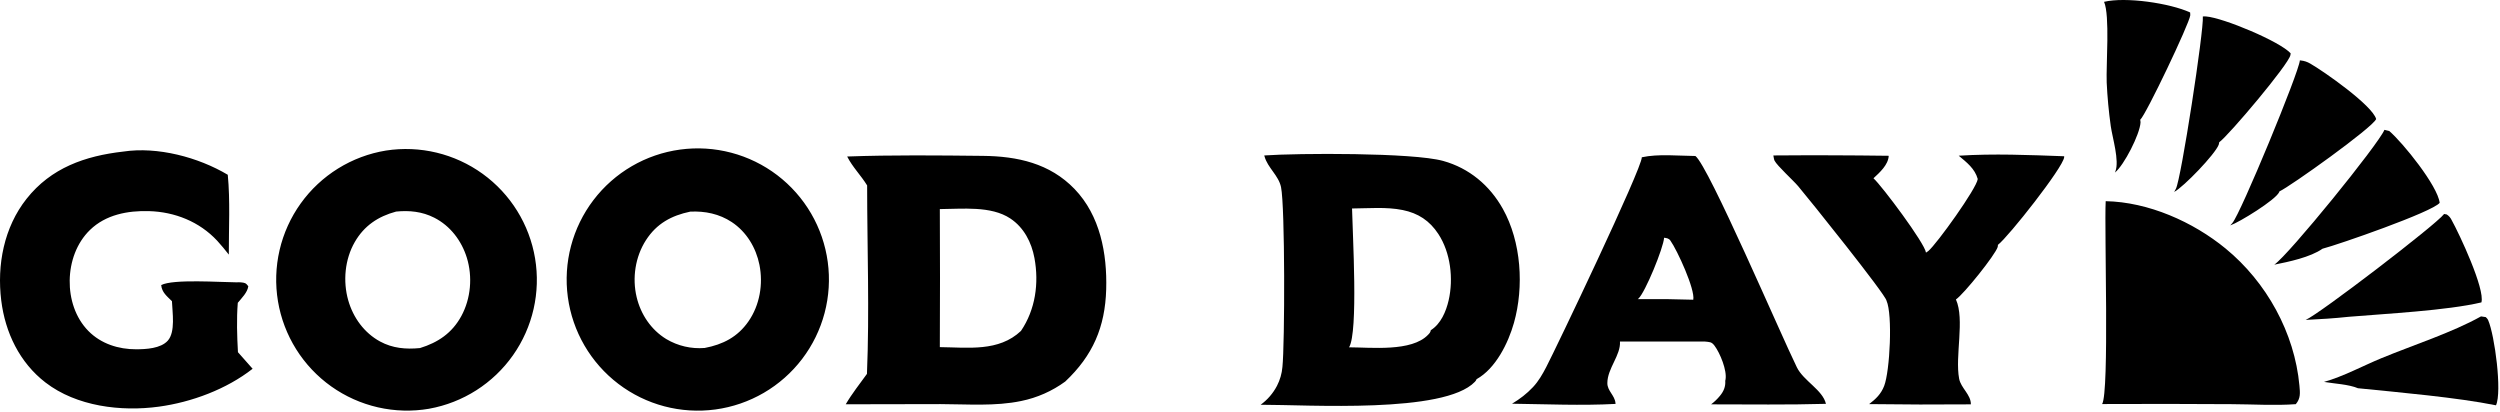
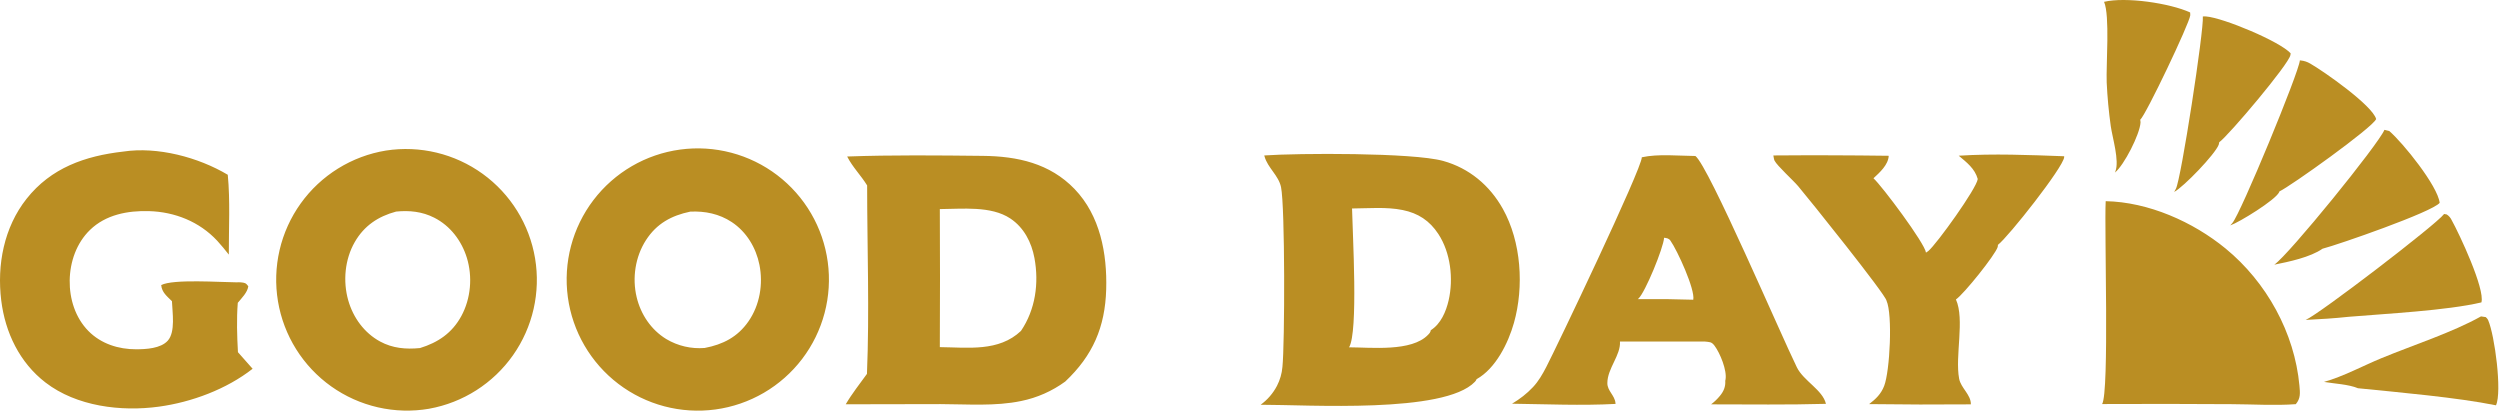
<svg xmlns="http://www.w3.org/2000/svg" width="1367" height="225" viewBox="0 0 1367 225" fill="none">
-   <path d="M1156.42 94.37L1156.69 93.74C1158.97 87.87 1155.07 75.34 1154.16 68.94C1153.06 61.04 1152.32 53.11 1151.94 45.15C1151.56 35.33 1153.76 8.47 1150.5 1C1162.34 -1.83 1186.49 1.74 1197.55 6.8C1197.59 7.2 1197.68 7.93 1197.64 8.37C1197.13 12.96 1173.37 62.85 1170.27 65.49C1170.34 65.89 1170.47 66.54 1170.44 66.97C1170.1 73.38 1161.42 90.42 1156.42 94.37ZM1188.84 104.96C1189.16 104.4 1189.45 103.83 1189.76 103.26C1192.61 98.17 1205.19 16.19 1204.51 9C1205.12 8.96 1205.71 8.94 1206.31 9C1215.71 9.74 1246.65 22.65 1252.54 29.17C1252.49 29.48 1252.46 29.8 1252.4 30.12C1251.52 35.12 1218.7 74.03 1213.46 77.79C1213.4 78.15 1213.32 78.78 1213.18 79.16C1211.14 84.43 1194.12 102.11 1188.84 104.96ZM1219.5 123.26C1219.9 122.82 1220.27 122.38 1220.66 121.94C1225.16 116.87 1257.18 39.32 1257.57 33L1258.07 33.06C1260.1 33.29 1261.54 33.79 1263.3 34.8C1270.68 39.02 1297.26 57.64 1299.28 65.09C1297.5 69.69 1252.16 102.07 1246.38 104.66C1246.34 104.8 1246.31 104.96 1246.25 105.08C1244.19 109.39 1224.59 121.48 1219.5 123.26ZM1243.58 144.73C1251.59 139.23 1300.41 79.08 1303.81 71L1306.44 71.63C1313.91 78.03 1332.96 101.63 1334.01 110.92C1329.97 115.94 1278.55 133.79 1269.95 136C1263.32 140.67 1251.51 143.14 1243.58 144.73ZM138.129 201.64C123.829 212.84 104.789 219.91 86.899 222.36C66.179 225.19 41.879 222.24 24.879 209.16C10.709 198.26 2.839 181.82 0.679 164.31C-1.741 144.84 2.179 124.31 14.519 108.71C27.919 91.76 46.529 85.27 67.349 82.89C86.149 80.04 108.439 85.98 124.549 95.57C125.919 109.8 125.069 124.91 125.119 139.22C123.098 136.602 120.973 134.067 118.749 131.62C109.039 121.2 95.599 115.85 81.469 115.44C69.869 115.1 57.809 117.37 49.209 125.73C41.819 132.9 38.259 143.16 38.109 153.33C37.959 163.41 41.169 173.71 48.339 180.99C55.239 187.99 64.789 191.01 74.459 190.99C79.819 190.97 87.859 190.59 91.739 186.28C96.039 181.49 94.239 170.75 94.019 164.68C91.289 161.98 88.489 159.85 88.149 155.88C94.599 152.46 120.719 154.35 129.319 154.38C130.069 154.36 130.849 154.31 131.599 154.38C133.899 154.62 134.379 154.67 135.769 156.51C135.319 159.93 132.149 162.98 130.019 165.58C129.319 174.53 129.619 183.63 130.109 192.58L138.129 201.64ZM234.659 223.5C225.372 225.089 215.863 224.829 206.676 222.735C197.49 220.64 188.808 216.753 181.127 211.295C173.447 205.837 166.92 198.916 161.921 190.93C156.922 182.944 153.549 174.049 151.995 164.756C150.442 155.463 150.738 145.954 152.868 136.776C154.998 127.598 158.92 118.931 164.407 111.272C169.895 103.613 176.841 97.112 184.846 92.144C192.852 87.176 201.76 83.837 211.059 82.32C229.667 79.445 248.657 84.019 263.916 95.049C279.175 106.08 289.472 122.679 292.577 141.25C295.681 159.82 291.343 178.866 280.502 194.26C269.66 209.654 253.19 220.156 234.659 223.49V223.5ZM216.549 115.7C206.779 118.34 199.149 123.4 193.999 132.33C188.529 141.82 187.439 153.83 190.439 164.3C193.129 173.68 199.159 182.02 207.809 186.72C214.669 190.45 221.969 191.08 229.649 190.32C239.549 187.28 247.229 182.08 252.269 172.8C257.469 163.23 258.469 151.31 255.269 140.93C252.379 131.62 246.219 123.48 237.439 119.03C230.809 115.67 223.879 114.97 216.539 115.69L216.549 115.7ZM391.179 223.9C372.333 226.453 353.244 221.414 338.113 209.893C322.981 198.371 313.047 181.311 310.494 162.465C307.941 143.619 312.98 124.53 324.501 109.399C336.022 94.267 353.083 84.332 371.929 81.78C381.261 80.516 390.75 81.102 399.855 83.506C408.96 85.909 417.503 90.082 424.995 95.787C432.487 101.492 438.783 108.616 443.522 116.754C448.26 124.892 451.35 133.883 452.614 143.215C453.878 152.547 453.292 162.036 450.888 171.141C448.485 180.246 444.312 188.789 438.607 196.281C432.902 203.773 425.777 210.068 417.64 214.807C409.502 219.546 400.511 222.636 391.179 223.9ZM377.419 115.72C367.119 117.88 359.059 122.25 353.219 131.3C347.359 140.39 345.609 152 348.119 162.48C350.379 171.92 355.999 180.33 364.339 185.41C370.658 189.17 377.991 190.869 385.319 190.27C395.289 188.38 403.329 184.27 409.249 175.75C415.429 166.86 417.369 155.37 415.269 144.82C413.409 135.45 408.169 126.76 400.139 121.44C393.349 116.94 385.479 115.32 377.419 115.72ZM689.309 221.32C693.052 218.615 696.113 215.075 698.249 210.98C699.909 207.768 700.921 204.262 701.229 200.66C702.539 188.16 702.679 113 700.469 102.32C699.169 96 693.159 91.72 691.449 85.56C691.389 85.37 691.349 85.18 691.309 85C709.469 83.72 772.509 83.38 789.099 87.99C803.369 91.95 814.579 101.36 821.759 114.2C831.859 132.26 833.389 156.8 827.829 176.53C824.679 187.68 817.819 201.52 807.399 207.33C807.193 207.88 806.869 208.379 806.449 208.79C789.729 226.25 715.449 221.3 689.309 221.32ZM739.299 114C739.579 127.98 742.759 181.65 737.669 189.91C749.689 189.94 771.879 192.47 780.859 183.07C781.649 182.25 782.179 181.72 782.359 180.56C787.859 177.08 790.699 170.36 792.119 164.21C794.829 152.41 793.179 138.13 786.489 127.94C781.719 120.66 775.449 116.56 766.959 114.84C758.119 113.04 748.319 113.94 739.299 114ZM1031.54 164.4C1031.12 161.1 989.039 108.65 983.229 101.8C980.559 98.64 971.819 90.75 970.319 87.84C969.969 87.14 969.849 85.8 969.669 85C990.689 84.83 1011.72 84.9 1032.75 85.18C1032.53 90.13 1027.82 94.31 1024.41 97.48C1029.05 101.64 1052.54 133.06 1053.13 138.14C1053.72 137.76 1053.89 137.68 1054.39 137.27C1059.03 133.4 1080.97 102.84 1081.43 97.87C1079.83 92.15 1075.4 88.82 1071.03 85.14C1090.13 83.92 1109.59 84.74 1128.7 85.44C1128.7 85.61 1128.71 85.79 1128.69 85.97C1128.13 91.59 1098.27 129.43 1092.48 133.87C1092.46 134.17 1092.44 134.7 1092.35 135.01C1091.04 139.38 1073.75 160.89 1069.5 163.74C1074.43 174.74 1068.9 194.62 1071.26 207.11C1072.23 212.19 1077.76 215.82 1077.67 221.1C1059.13 221.26 1040.59 221.22 1022.05 220.96C1025.73 218.13 1028.54 215.46 1030.26 211.03C1033.39 202.93 1034.96 172.05 1031.54 164.4ZM474.149 101.39C470.779 95.88 466.199 91.43 463.229 85.58C487.859 84.69 512.829 84.96 537.479 85.23C556.259 85.43 573.989 89.26 587.559 103.33C601.579 117.9 605.419 138.65 604.869 158.18C604.289 178.84 597.549 194.43 582.469 208.63C575.307 213.862 567.1 217.488 558.409 219.26C544.249 222.25 528.709 221 514.269 220.96L462.449 221.06C465.819 215.29 470.149 209.86 474.049 204.44C475.459 170.29 474.169 135.6 474.149 101.39ZM513.899 114.33C514.029 139.49 514.029 164.65 513.899 189.81C529.319 189.98 546.119 192.44 558.259 180.95C566.179 169.28 568.179 154.89 565.639 141.11C564.039 132.5 559.889 124.41 552.449 119.47C541.859 112.44 526.129 114.27 513.899 114.33ZM826.789 220.75C831.119 218.13 834.789 215.35 838.259 211.65C841.309 208.39 843.439 204.63 845.489 200.7C850.599 190.91 897.929 91.91 897.739 86C906.779 84.04 917.789 85.22 927.049 85.3C934.219 90.7 973.719 182.95 982.529 200.86C986.169 208.28 996.679 213.24 998.419 220.82C977.509 221.42 956.539 221.1 935.619 221.1C937.399 219.759 939.014 218.211 940.429 216.49C942.469 214.07 943.619 211.4 943.369 208.21L943.499 207.65C944.449 202.55 940.509 193.05 937.519 189.05C935.829 186.79 934.839 187.07 932.159 186.75H885.799C886.289 194.27 878.919 201.39 878.899 209.48C878.879 213.75 882.929 216.13 883.339 220.36L883.369 220.86C864.669 221.86 845.539 221 826.789 220.75ZM909.929 129.99C909.599 135.52 899.589 159.9 895.899 163.27L895.539 163.57H911.819L925.879 163.89C926.979 158.31 917.139 136.86 913.399 131.59C912.479 130.29 911.399 130.21 909.929 129.99ZM1149.45 220.93C1153.46 214.15 1150.59 126.03 1151.39 110C1174.73 110.46 1199.13 121.27 1216.97 135.91C1239.31 154.23 1254.7 181.98 1257.33 210.88C1257.7 214.97 1258.02 217.81 1255.34 221C1243.93 221.84 1231.86 221.05 1220.38 221C1196.74 220.84 1173.09 220.82 1149.45 220.93Z" fill="black" />
-   <path d="M1260.75 174.93C1268.28 171.69 1332.07 122.84 1336.45 117L1337.88 117.27C1339.04 118.017 1339.97 119.078 1340.55 120.33C1344.77 127.87 1358.89 158.03 1356.84 165.35C1338.03 169.81 1304.32 171.54 1284.31 173.22C1276.46 174.07 1268.64 174.55 1260.75 174.93Z" fill="black" />
-   <path d="M1270.77 208.83C1281.28 205.88 1292.13 199.99 1302.29 195.8C1319.34 188.77 1340.94 181.79 1356.62 173L1359.23 173.4C1359.79 173.97 1360.21 174.37 1360.54 175.12C1364.09 183.24 1368.21 214.22 1364.81 221.62C1343.51 217.32 1311.51 214.52 1289.29 212.28C1284.28 210.13 1276.29 209.78 1270.77 208.83Z" fill="black" />
+   <path d="M1156.42 94.37L1156.69 93.74C1158.97 87.87 1155.07 75.34 1154.16 68.94C1153.06 61.04 1152.32 53.11 1151.94 45.15C1151.56 35.33 1153.76 8.47 1150.5 1C1162.34 -1.83 1186.49 1.74 1197.55 6.8C1197.59 7.2 1197.68 7.93 1197.64 8.37C1197.13 12.96 1173.37 62.85 1170.27 65.49C1170.34 65.89 1170.47 66.54 1170.44 66.97C1170.1 73.38 1161.42 90.42 1156.42 94.37ZM1188.84 104.96C1189.16 104.4 1189.45 103.83 1189.76 103.26C1192.61 98.17 1205.19 16.19 1204.51 9C1205.12 8.96 1205.71 8.94 1206.31 9C1215.71 9.74 1246.65 22.65 1252.54 29.17C1252.49 29.48 1252.46 29.8 1252.4 30.12C1251.52 35.12 1218.7 74.03 1213.46 77.79C1213.4 78.15 1213.32 78.78 1213.18 79.16C1211.14 84.43 1194.12 102.11 1188.84 104.96ZM1219.5 123.26C1219.9 122.82 1220.27 122.38 1220.66 121.94C1225.16 116.87 1257.18 39.32 1257.57 33L1258.07 33.06C1260.1 33.29 1261.54 33.79 1263.3 34.8C1270.68 39.02 1297.26 57.64 1299.28 65.09C1297.5 69.69 1252.16 102.07 1246.38 104.66C1246.34 104.8 1246.31 104.96 1246.25 105.08C1244.19 109.39 1224.59 121.48 1219.5 123.26ZM1243.58 144.73C1251.59 139.23 1300.41 79.08 1303.81 71L1306.44 71.63C1313.91 78.03 1332.96 101.63 1334.01 110.92C1329.97 115.94 1278.55 133.79 1269.95 136C1263.32 140.67 1251.51 143.14 1243.58 144.73ZM138.129 201.64C123.829 212.84 104.789 219.91 86.899 222.36C66.179 225.19 41.879 222.24 24.879 209.16C10.709 198.26 2.839 181.82 0.679 164.31C-1.741 144.84 2.179 124.31 14.519 108.71C27.919 91.76 46.529 85.27 67.349 82.89C86.149 80.04 108.439 85.98 124.549 95.57C125.919 109.8 125.069 124.91 125.119 139.22C123.098 136.602 120.973 134.067 118.749 131.62C109.039 121.2 95.599 115.85 81.469 115.44C69.869 115.1 57.809 117.37 49.209 125.73C41.819 132.9 38.259 143.16 38.109 153.33C37.959 163.41 41.169 173.71 48.339 180.99C55.239 187.99 64.789 191.01 74.459 190.99C79.819 190.97 87.859 190.59 91.739 186.28C96.039 181.49 94.239 170.75 94.019 164.68C91.289 161.98 88.489 159.85 88.149 155.88C94.599 152.46 120.719 154.35 129.319 154.38C130.069 154.36 130.849 154.31 131.599 154.38C133.899 154.62 134.379 154.67 135.769 156.51C135.319 159.93 132.149 162.98 130.019 165.58C129.319 174.53 129.619 183.63 130.109 192.58L138.129 201.64ZM234.659 223.5C225.372 225.089 215.863 224.829 206.676 222.735C197.49 220.64 188.808 216.753 181.127 211.295C173.447 205.837 166.92 198.916 161.921 190.93C156.922 182.944 153.549 174.049 151.995 164.756C150.442 155.463 150.738 145.954 152.868 136.776C154.998 127.598 158.92 118.931 164.407 111.272C169.895 103.613 176.841 97.112 184.846 92.144C192.852 87.176 201.76 83.837 211.059 82.32C229.667 79.445 248.657 84.019 263.916 95.049C279.175 106.08 289.472 122.679 292.577 141.25C295.681 159.82 291.343 178.866 280.502 194.26C269.66 209.654 253.19 220.156 234.659 223.49V223.5ZM216.549 115.7C206.779 118.34 199.149 123.4 193.999 132.33C188.529 141.82 187.439 153.83 190.439 164.3C193.129 173.68 199.159 182.02 207.809 186.72C214.669 190.45 221.969 191.08 229.649 190.32C239.549 187.28 247.229 182.08 252.269 172.8C257.469 163.23 258.469 151.31 255.269 140.93C252.379 131.62 246.219 123.48 237.439 119.03C230.809 115.67 223.879 114.97 216.539 115.69L216.549 115.7ZM391.179 223.9C372.333 226.453 353.244 221.414 338.113 209.893C322.981 198.371 313.047 181.311 310.494 162.465C307.941 143.619 312.98 124.53 324.501 109.399C336.022 94.267 353.083 84.332 371.929 81.78C381.261 80.516 390.75 81.102 399.855 83.506C408.96 85.909 417.503 90.082 424.995 95.787C432.487 101.492 438.783 108.616 443.522 116.754C448.26 124.892 451.35 133.883 452.614 143.215C453.878 152.547 453.292 162.036 450.888 171.141C448.485 180.246 444.312 188.789 438.607 196.281C432.902 203.773 425.777 210.068 417.64 214.807C409.502 219.546 400.511 222.636 391.179 223.9ZM377.419 115.72C367.119 117.88 359.059 122.25 353.219 131.3C347.359 140.39 345.609 152 348.119 162.48C350.379 171.92 355.999 180.33 364.339 185.41C370.658 189.17 377.991 190.869 385.319 190.27C395.289 188.38 403.329 184.27 409.249 175.75C415.429 166.86 417.369 155.37 415.269 144.82C413.409 135.45 408.169 126.76 400.139 121.44C393.349 116.94 385.479 115.32 377.419 115.72ZM689.309 221.32C693.052 218.615 696.113 215.075 698.249 210.98C699.909 207.768 700.921 204.262 701.229 200.66C702.539 188.16 702.679 113 700.469 102.32C699.169 96 693.159 91.72 691.449 85.56C691.389 85.37 691.349 85.18 691.309 85C709.469 83.72 772.509 83.38 789.099 87.99C803.369 91.95 814.579 101.36 821.759 114.2C831.859 132.26 833.389 156.8 827.829 176.53C824.679 187.68 817.819 201.52 807.399 207.33C807.193 207.88 806.869 208.379 806.449 208.79C789.729 226.25 715.449 221.3 689.309 221.32ZM739.299 114C739.579 127.98 742.759 181.65 737.669 189.91C749.689 189.94 771.879 192.47 780.859 183.07C781.649 182.25 782.179 181.72 782.359 180.56C787.859 177.08 790.699 170.36 792.119 164.21C794.829 152.41 793.179 138.13 786.489 127.94C781.719 120.66 775.449 116.56 766.959 114.84C758.119 113.04 748.319 113.94 739.299 114ZM1031.54 164.4C1031.12 161.1 989.039 108.65 983.229 101.8C980.559 98.64 971.819 90.75 970.319 87.84C969.969 87.14 969.849 85.8 969.669 85C990.689 84.83 1011.72 84.9 1032.75 85.18C1032.53 90.13 1027.82 94.31 1024.41 97.48C1029.05 101.64 1052.54 133.06 1053.13 138.14C1053.72 137.76 1053.89 137.68 1054.39 137.27C1059.03 133.4 1080.97 102.84 1081.43 97.87C1079.83 92.15 1075.4 88.82 1071.03 85.14C1090.13 83.92 1109.59 84.74 1128.7 85.44C1128.7 85.61 1128.71 85.79 1128.69 85.97C1128.13 91.59 1098.27 129.43 1092.48 133.87C1092.46 134.17 1092.44 134.7 1092.35 135.01C1091.04 139.38 1073.75 160.89 1069.5 163.74C1074.43 174.74 1068.9 194.62 1071.26 207.11C1072.23 212.19 1077.76 215.82 1077.67 221.1C1059.13 221.26 1040.59 221.22 1022.05 220.96C1025.73 218.13 1028.54 215.46 1030.26 211.03C1033.39 202.93 1034.96 172.05 1031.54 164.4ZM474.149 101.39C470.779 95.88 466.199 91.43 463.229 85.58C487.859 84.69 512.829 84.96 537.479 85.23C556.259 85.43 573.989 89.26 587.559 103.33C601.579 117.9 605.419 138.65 604.869 158.18C604.289 178.84 597.549 194.43 582.469 208.63C575.307 213.862 567.1 217.488 558.409 219.26C544.249 222.25 528.709 221 514.269 220.96L462.449 221.06C465.819 215.29 470.149 209.86 474.049 204.44C475.459 170.29 474.169 135.6 474.149 101.39ZM513.899 114.33C514.029 139.49 514.029 164.65 513.899 189.81C529.319 189.98 546.119 192.44 558.259 180.95C566.179 169.28 568.179 154.89 565.639 141.11C564.039 132.5 559.889 124.41 552.449 119.47C541.859 112.44 526.129 114.27 513.899 114.33ZM826.789 220.75C831.119 218.13 834.789 215.35 838.259 211.65C841.309 208.39 843.439 204.63 845.489 200.7C850.599 190.91 897.929 91.91 897.739 86C906.779 84.04 917.789 85.22 927.049 85.3C934.219 90.7 973.719 182.95 982.529 200.86C986.169 208.28 996.679 213.24 998.419 220.82C977.509 221.42 956.539 221.1 935.619 221.1C937.399 219.759 939.014 218.211 940.429 216.49C942.469 214.07 943.619 211.4 943.369 208.21L943.499 207.65C944.449 202.55 940.509 193.05 937.519 189.05C935.829 186.79 934.839 187.07 932.159 186.75H885.799C886.289 194.27 878.919 201.39 878.899 209.48C878.879 213.75 882.929 216.13 883.339 220.36L883.369 220.86C864.669 221.86 845.539 221 826.789 220.75ZM909.929 129.99C909.599 135.52 899.589 159.9 895.899 163.27L895.539 163.57H911.819L925.879 163.89C926.979 158.31 917.139 136.86 913.399 131.59C912.479 130.29 911.399 130.21 909.929 129.99ZM1149.45 220.93C1153.46 214.15 1150.59 126.03 1151.39 110C1174.73 110.46 1199.13 121.27 1216.97 135.91C1239.31 154.23 1254.7 181.98 1257.33 210.88C1257.7 214.97 1258.02 217.81 1255.34 221C1243.93 221.84 1231.86 221.05 1220.38 221C1196.74 220.84 1173.09 220.82 1149.45 220.93Z" fill="#BA8E23" />
+   <path d="M1260.75 174.93C1268.28 171.69 1332.07 122.84 1336.45 117L1337.88 117.27C1339.04 118.017 1339.97 119.078 1340.55 120.33C1344.77 127.87 1358.89 158.03 1356.84 165.35C1338.03 169.81 1304.32 171.54 1284.31 173.22C1276.46 174.07 1268.64 174.55 1260.75 174.93Z" fill="#BA8E23" />
+   <path d="M1270.77 208.83C1281.28 205.88 1292.13 199.99 1302.29 195.8C1319.34 188.77 1340.94 181.79 1356.62 173L1359.23 173.4C1359.79 173.97 1360.21 174.37 1360.54 175.12C1364.09 183.24 1368.21 214.22 1364.81 221.62C1343.51 217.32 1311.51 214.52 1289.29 212.28C1284.28 210.13 1276.29 209.78 1270.77 208.83Z" fill="#BA8E23" />
</svg>
